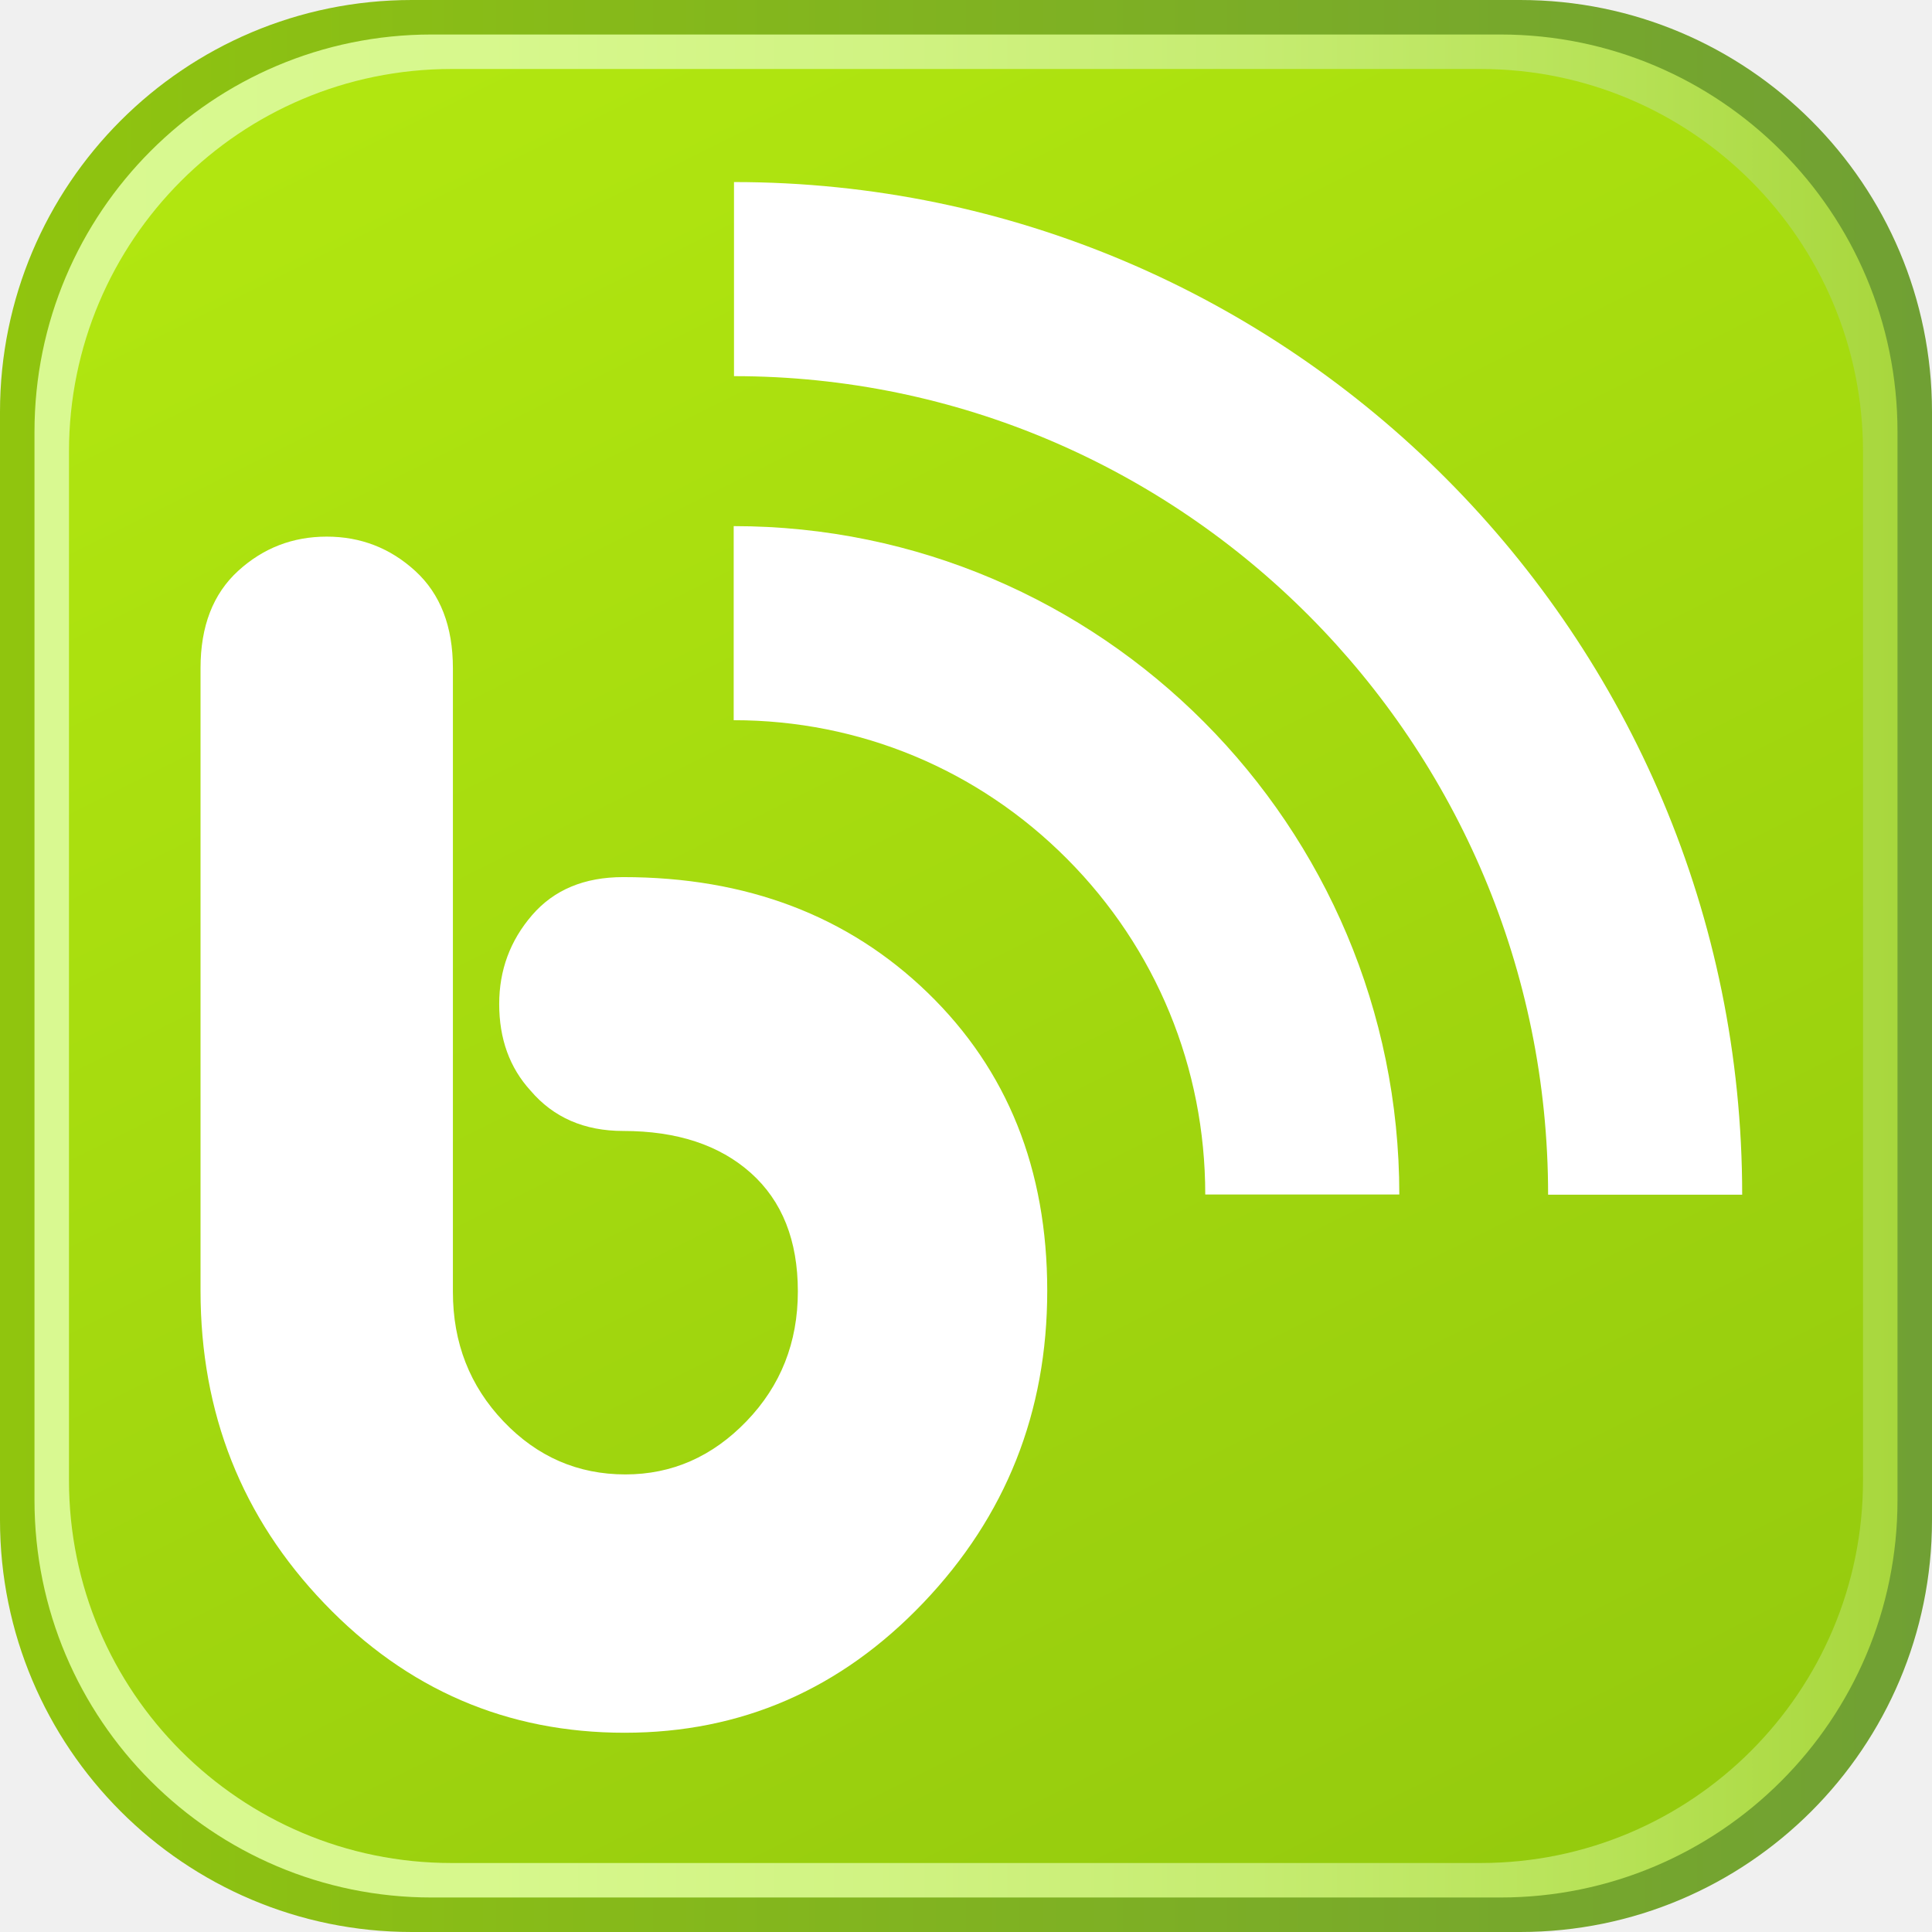
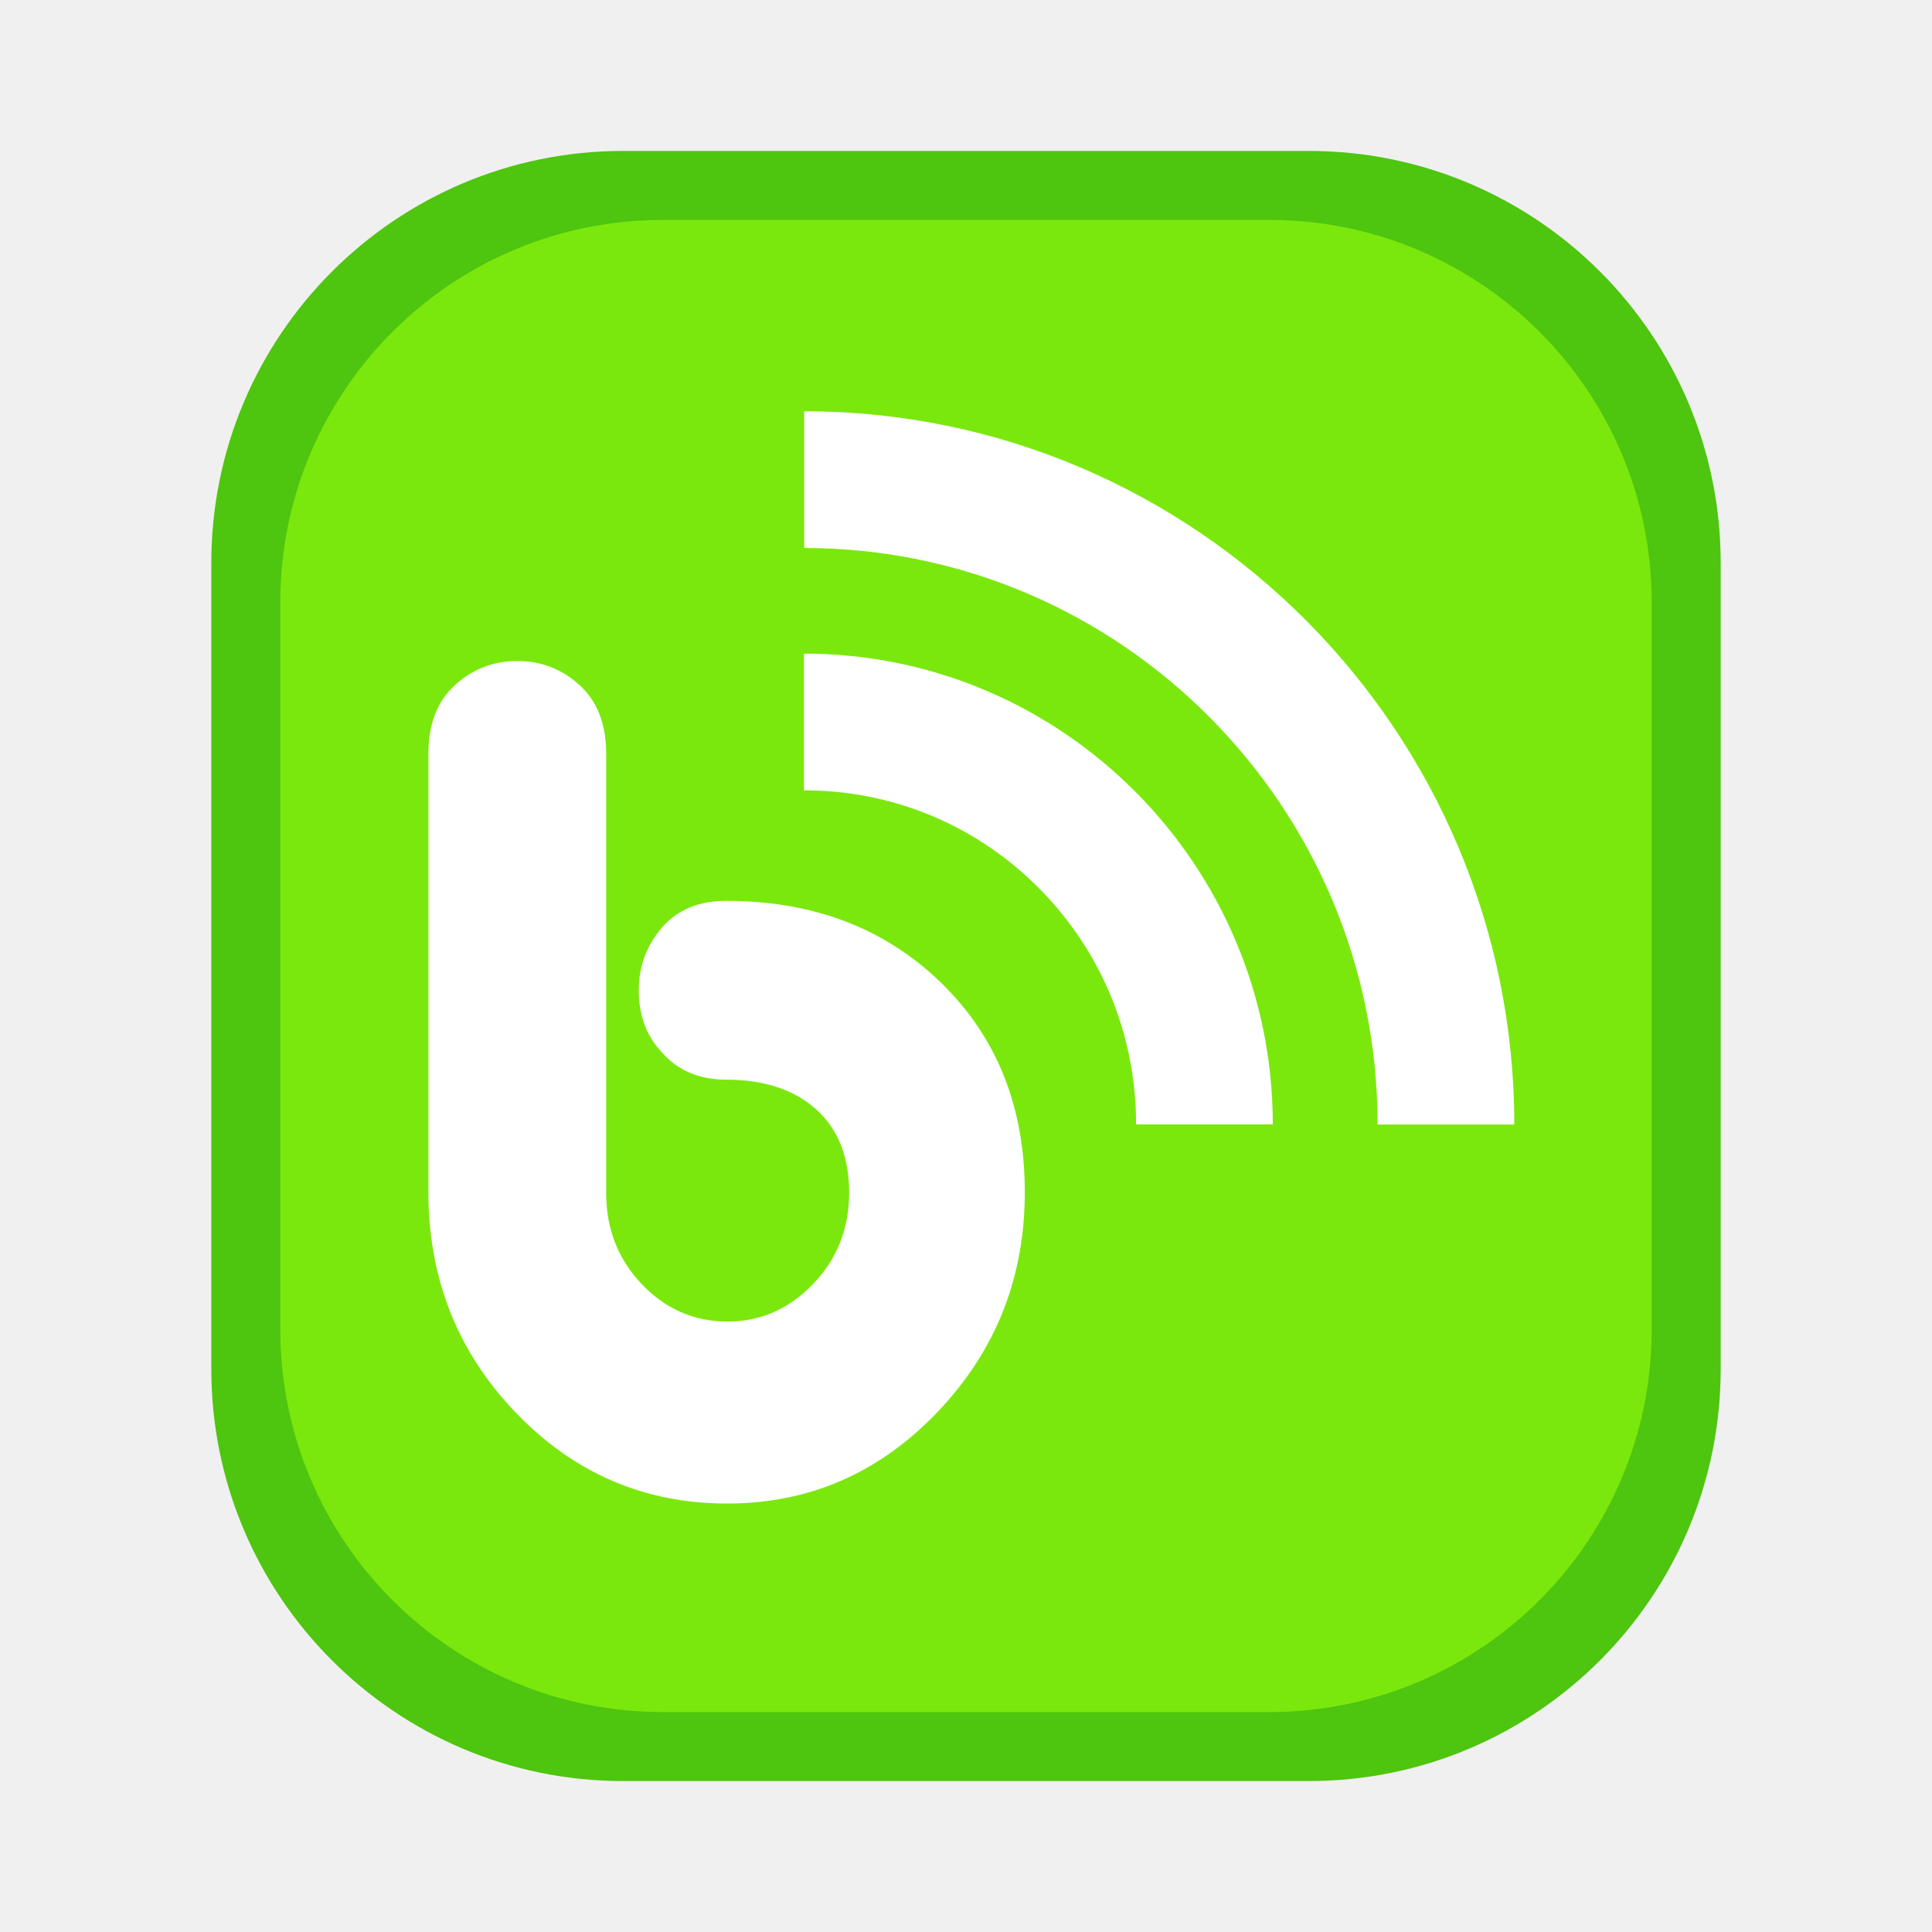
<svg xmlns="http://www.w3.org/2000/svg" version="1.1" id="feed_icon" x="0px" y="0px" width="128px" height="128px" viewBox="0 0 128 128" enable-background="new 0 0 128 128" xml:space="preserve">
+   <defs id="defs45" />
  <linearGradient id="stroke_1_" gradientUnits="userSpaceOnUse" x1="0" y1="64" x2="128" y2="64">
-     <stop offset="0" style="stop-color:#90C50E" />
-     <stop offset="1" style="stop-color:#70A034" />
+     <stop offset="0" style="stop-color:#90C50E" id="stop2" />
+     <stop offset="1" style="stop-color:#70A034" id="stop4" />
  </linearGradient>
-   <path id="stroke_2_" fill="url(#stroke_1_)" d="M128,100.705C128,115.776,115.781,128,100.714,128H27.285  C12.217,128,0,115.776,0,100.705V27.294C0,12.219,12.217,0,27.285,0h73.429C115.781,0,128,12.219,128,27.294V100.705z" />
+   <path id="stroke_2_" d="M 114,90.705 C 114,105.776 101.781,118 86.714,118 H 41.285 C 26.217,118 14,105.776 14,90.705 V 37.294 C 14,22.219 26.217,10 41.285,10 H 86.714 C 101.781,10 114,22.219 114,37.294 Z" style="fill:#4ec50e;fill-opacity:1" />
  <linearGradient id="inner_stroke_1_" gradientUnits="userSpaceOnUse" x1="2.285" y1="64" x2="125.714" y2="64">
-     <stop offset="0" style="stop-color:#D9F991" />
-     <stop offset="0.239" style="stop-color:#D7F88D" />
-     <stop offset="0.45" style="stop-color:#D1F383" />
-     <stop offset="0.651" style="stop-color:#C6EC71" />
-     <stop offset="0.844" style="stop-color:#B7E257" />
-     <stop offset="1" style="stop-color:#A8D73D" />
+     <stop offset="0" style="stop-color:#D9F991" id="stop8" />
+     <stop offset="0.239" style="stop-color:#D7F88D" id="stop10" />
+     <stop offset="0.45" style="stop-color:#D1F383" id="stop12" />
+     <stop offset="0.651" style="stop-color:#C6EC71" id="stop14" />
+     <stop offset="0.844" style="stop-color:#B7E257" id="stop16" />
+     <stop offset="1" style="stop-color:#A8D73D" id="stop18" />
  </linearGradient>
-   <path id="inner_stroke_2_" fill="url(#inner_stroke_1_)" d="M125.714,99.393c0,14.536-11.781,26.321-26.312,26.321H28.596  c-14.529,0-26.311-11.785-26.311-26.321V28.605c0-14.538,11.781-26.319,26.311-26.319h70.806c14.531,0,26.312,11.781,26.312,26.319  V99.393z" />
  <linearGradient id="gradient_1_" gradientUnits="userSpaceOnUse" x1="28.6" y1="-6.799" x2="106.6" y2="149.201">
-     <stop offset="0" style="stop-color:#B3E810" />
-     <stop offset="1" style="stop-color:#90C60D" />
+     <stop offset="0" style="stop-color:#B3E810" id="stop22" />
+     <stop offset="1" style="stop-color:#90C60D" id="stop24" />
  </linearGradient>
-   <path id="gradient_2_" fill="url(#gradient_1_)" d="M123.429,98.085c0,13.995-11.349,25.344-25.335,25.344H29.908  c-13.993,0-25.337-11.349-25.337-25.344V29.917c0-14,11.344-25.346,25.337-25.346h68.186c13.986,0,25.335,11.346,25.335,25.346  V98.085z" />
-   <g>
-     <g>
-       <path fill="#FFFFFF" d="M48.61,47.715c8.346,0,16.189,3.263,22.085,9.187c5.904,5.932,9.156,13.829,9.156,22.236h12.857    c0-24.416-19.783-44.281-44.099-44.281V47.715z" />
+   <path id="gradient_2_" d="m 109.429,88.085 c 0,13.995 -11.349,25.344 -25.335,25.344 H 43.908 c -13.993,0 -25.337,-11.349 -25.337,-25.344 V 39.917 c 0,-14 11.344,-25.346 25.337,-25.346 h 40.186 c 13.986,0 25.335,11.346 25.335,25.346 z" style="fill:#7be80d;fill-opacity:1" />
+   <g id="g40" transform="matrix(0.7043628,0,0,0.7043628,19.02573,18.75242)">
+     <g id="g30">
+       <path d="m 48.61,47.715 c 8.346,0 16.189,3.263 22.085,9.187 5.904,5.932 9.156,13.829 9.156,22.236 h 12.857 c 0,-24.416 -19.783,-44.281 -44.099,-44.281 v 12.858 z" id="path28" style="fill:#ffffff" />
    </g>
-     <g>
-       <path fill="#FFFFFF" d="M48.629,24.921c29.74,0,53.937,24.328,53.937,54.23h12.858c0-36.993-29.965-67.089-66.795-67.089V24.921z" />
+     <g id="g34">
+       <path d="m 48.629,24.921 c 29.74,0 53.937,24.328 53.937,54.23 h 12.858 c 0,-36.993 -29.965,-67.089 -66.795,-67.089 v 12.859 z" id="path32" style="fill:#ffffff" />
    </g>
-     <g>
-       <path fill="#FFFFFF" d="M69.382,85.515c0,8.048-2.738,14.939-8.212,20.677c-5.476,5.738-12.07,8.607-19.787,8.607    c-7.783,0-14.412-2.852-19.886-8.558c-5.475-5.704-8.211-12.614-8.211-20.727V44.259c0-2.77,0.829-4.913,2.487-6.431    c1.659-1.517,3.616-2.275,5.873-2.275c2.255,0,4.212,0.76,5.871,2.28s2.489,3.667,2.489,6.44v41.322    c0,3.37,1.116,6.227,3.349,8.572c2.232,2.345,4.925,3.517,8.079,3.517c3.085,0,5.761-1.175,8.027-3.527    c2.266-2.352,3.399-5.216,3.399-8.596c0-3.377-1.039-5.994-3.116-7.85c-2.078-1.854-4.897-2.782-8.459-2.782    c-2.572,0-4.618-0.891-6.134-2.672c-1.385-1.516-2.078-3.429-2.078-5.737c0-2.242,0.725-4.205,2.177-5.887    c1.45-1.682,3.463-2.522,6.035-2.522c8.177,0,14.905,2.557,20.183,7.667C66.743,70.89,69.382,77.469,69.382,85.515z" />
+     <g id="g38">
+       <path d="m 69.382,85.515 c 0,8.048 -2.738,14.939 -8.212,20.677 -5.476,5.738 -12.07,8.607 -19.787,8.607 -7.783,0 -14.412,-2.852 -19.886,-8.558 -5.475,-5.704 -8.211,-12.614 -8.211,-20.727 V 44.259 c 0,-2.77 0.829,-4.913 2.487,-6.431 1.659,-1.517 3.616,-2.275 5.873,-2.275 2.255,0 4.212,0.76 5.871,2.28 1.659,1.52 2.489,3.667 2.489,6.44 v 41.322 c 0,3.37 1.116,6.227 3.349,8.572 2.232,2.345 4.925,3.517 8.079,3.517 3.085,0 5.761,-1.175 8.027,-3.527 2.266,-2.352 3.399,-5.216 3.399,-8.596 0,-3.377 -1.039,-5.994 -3.116,-7.85 -2.078,-1.854 -4.897,-2.782 -8.459,-2.782 -2.572,0 -4.618,-0.891 -6.134,-2.672 -1.385,-1.516 -2.078,-3.429 -2.078,-5.737 0,-2.242 0.725,-4.205 2.177,-5.887 1.45,-1.682 3.463,-2.522 6.035,-2.522 8.177,0 14.905,2.557 20.183,7.667 5.275,5.112 7.914,11.691 7.914,19.737 z" id="path36" style="fill:#ffffff" />
    </g>
  </g>
</svg>
